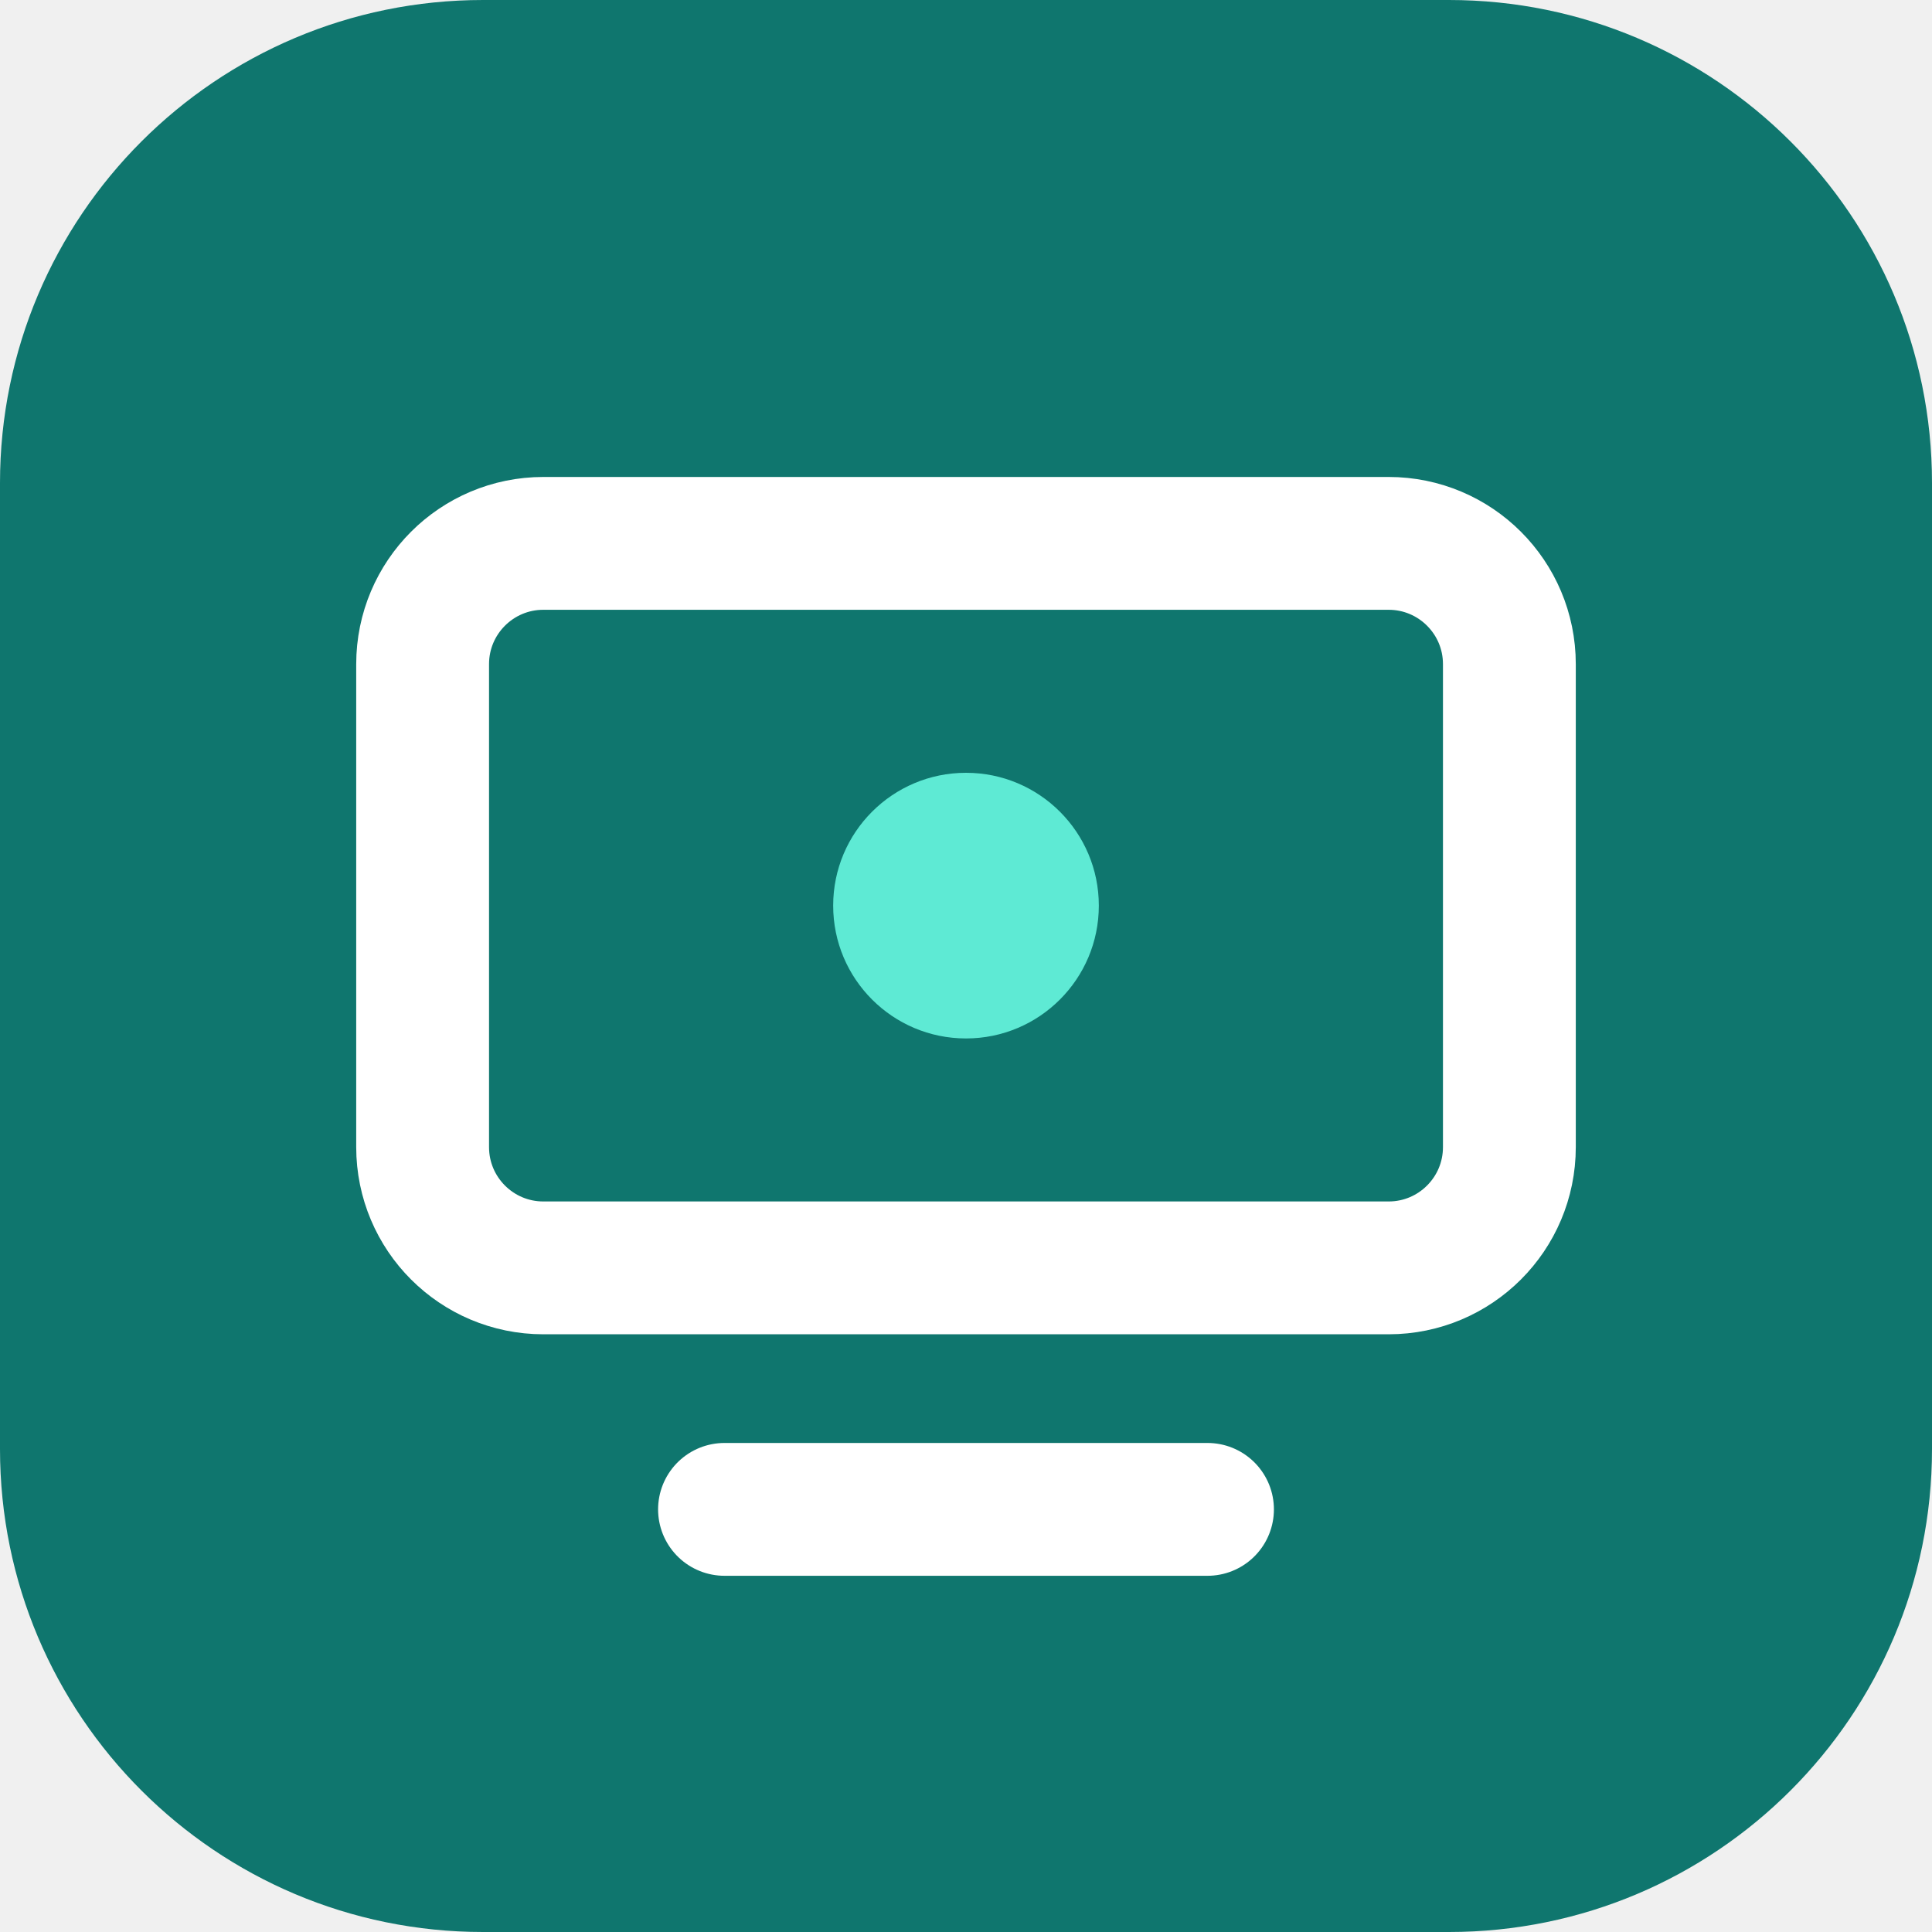
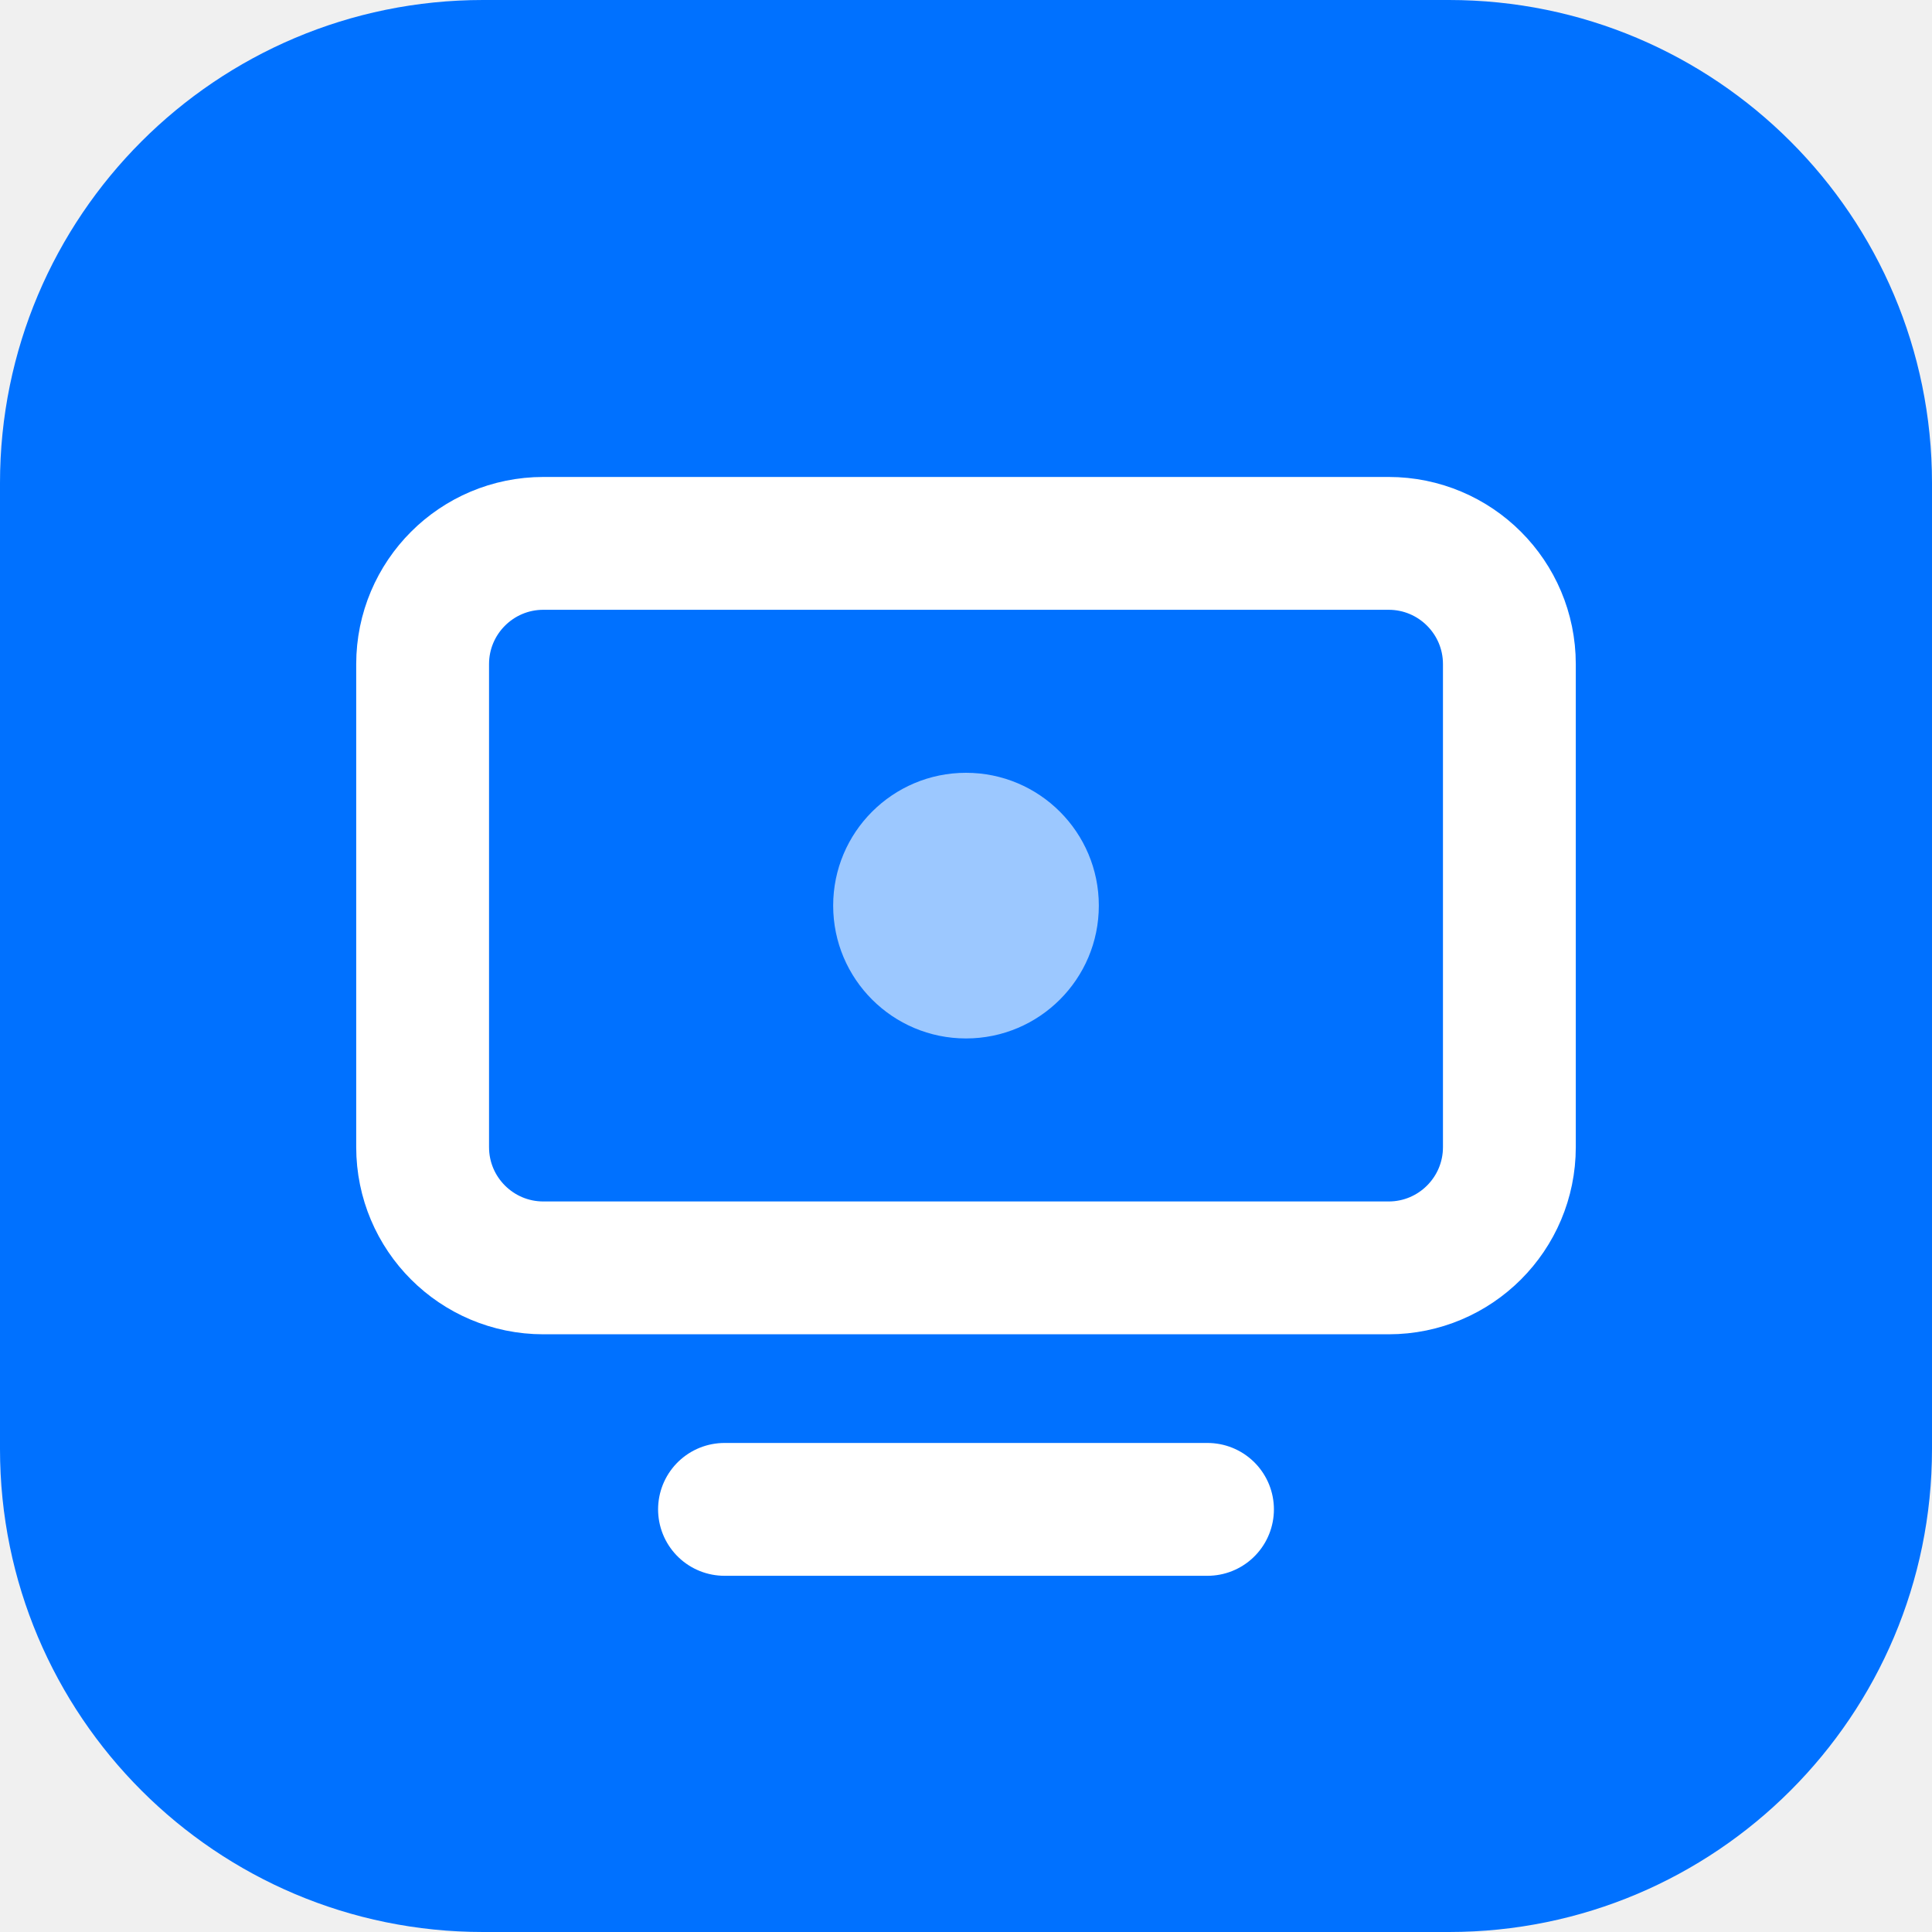
<svg xmlns="http://www.w3.org/2000/svg" viewBox="0 0 32 32">
-   <rect width="32" height="32" rx="8" fill="#0f766e" />
+   <rect width="32" height="32" rx="8" fill="#0071FF" />
  <rect x="7" y="9" width="18" height="12" rx="2" fill="none" stroke="#fff" stroke-width="2.2" />
  <path d="M12 25h8" stroke="#fff" stroke-width="2.2" stroke-linecap="round" />
-   <circle cx="16" cy="15" r="2.2" fill="#5eead4" />
+   <circle cx="16" cy="15" r="2.2" fill="#9cc8ff" />
</svg>
